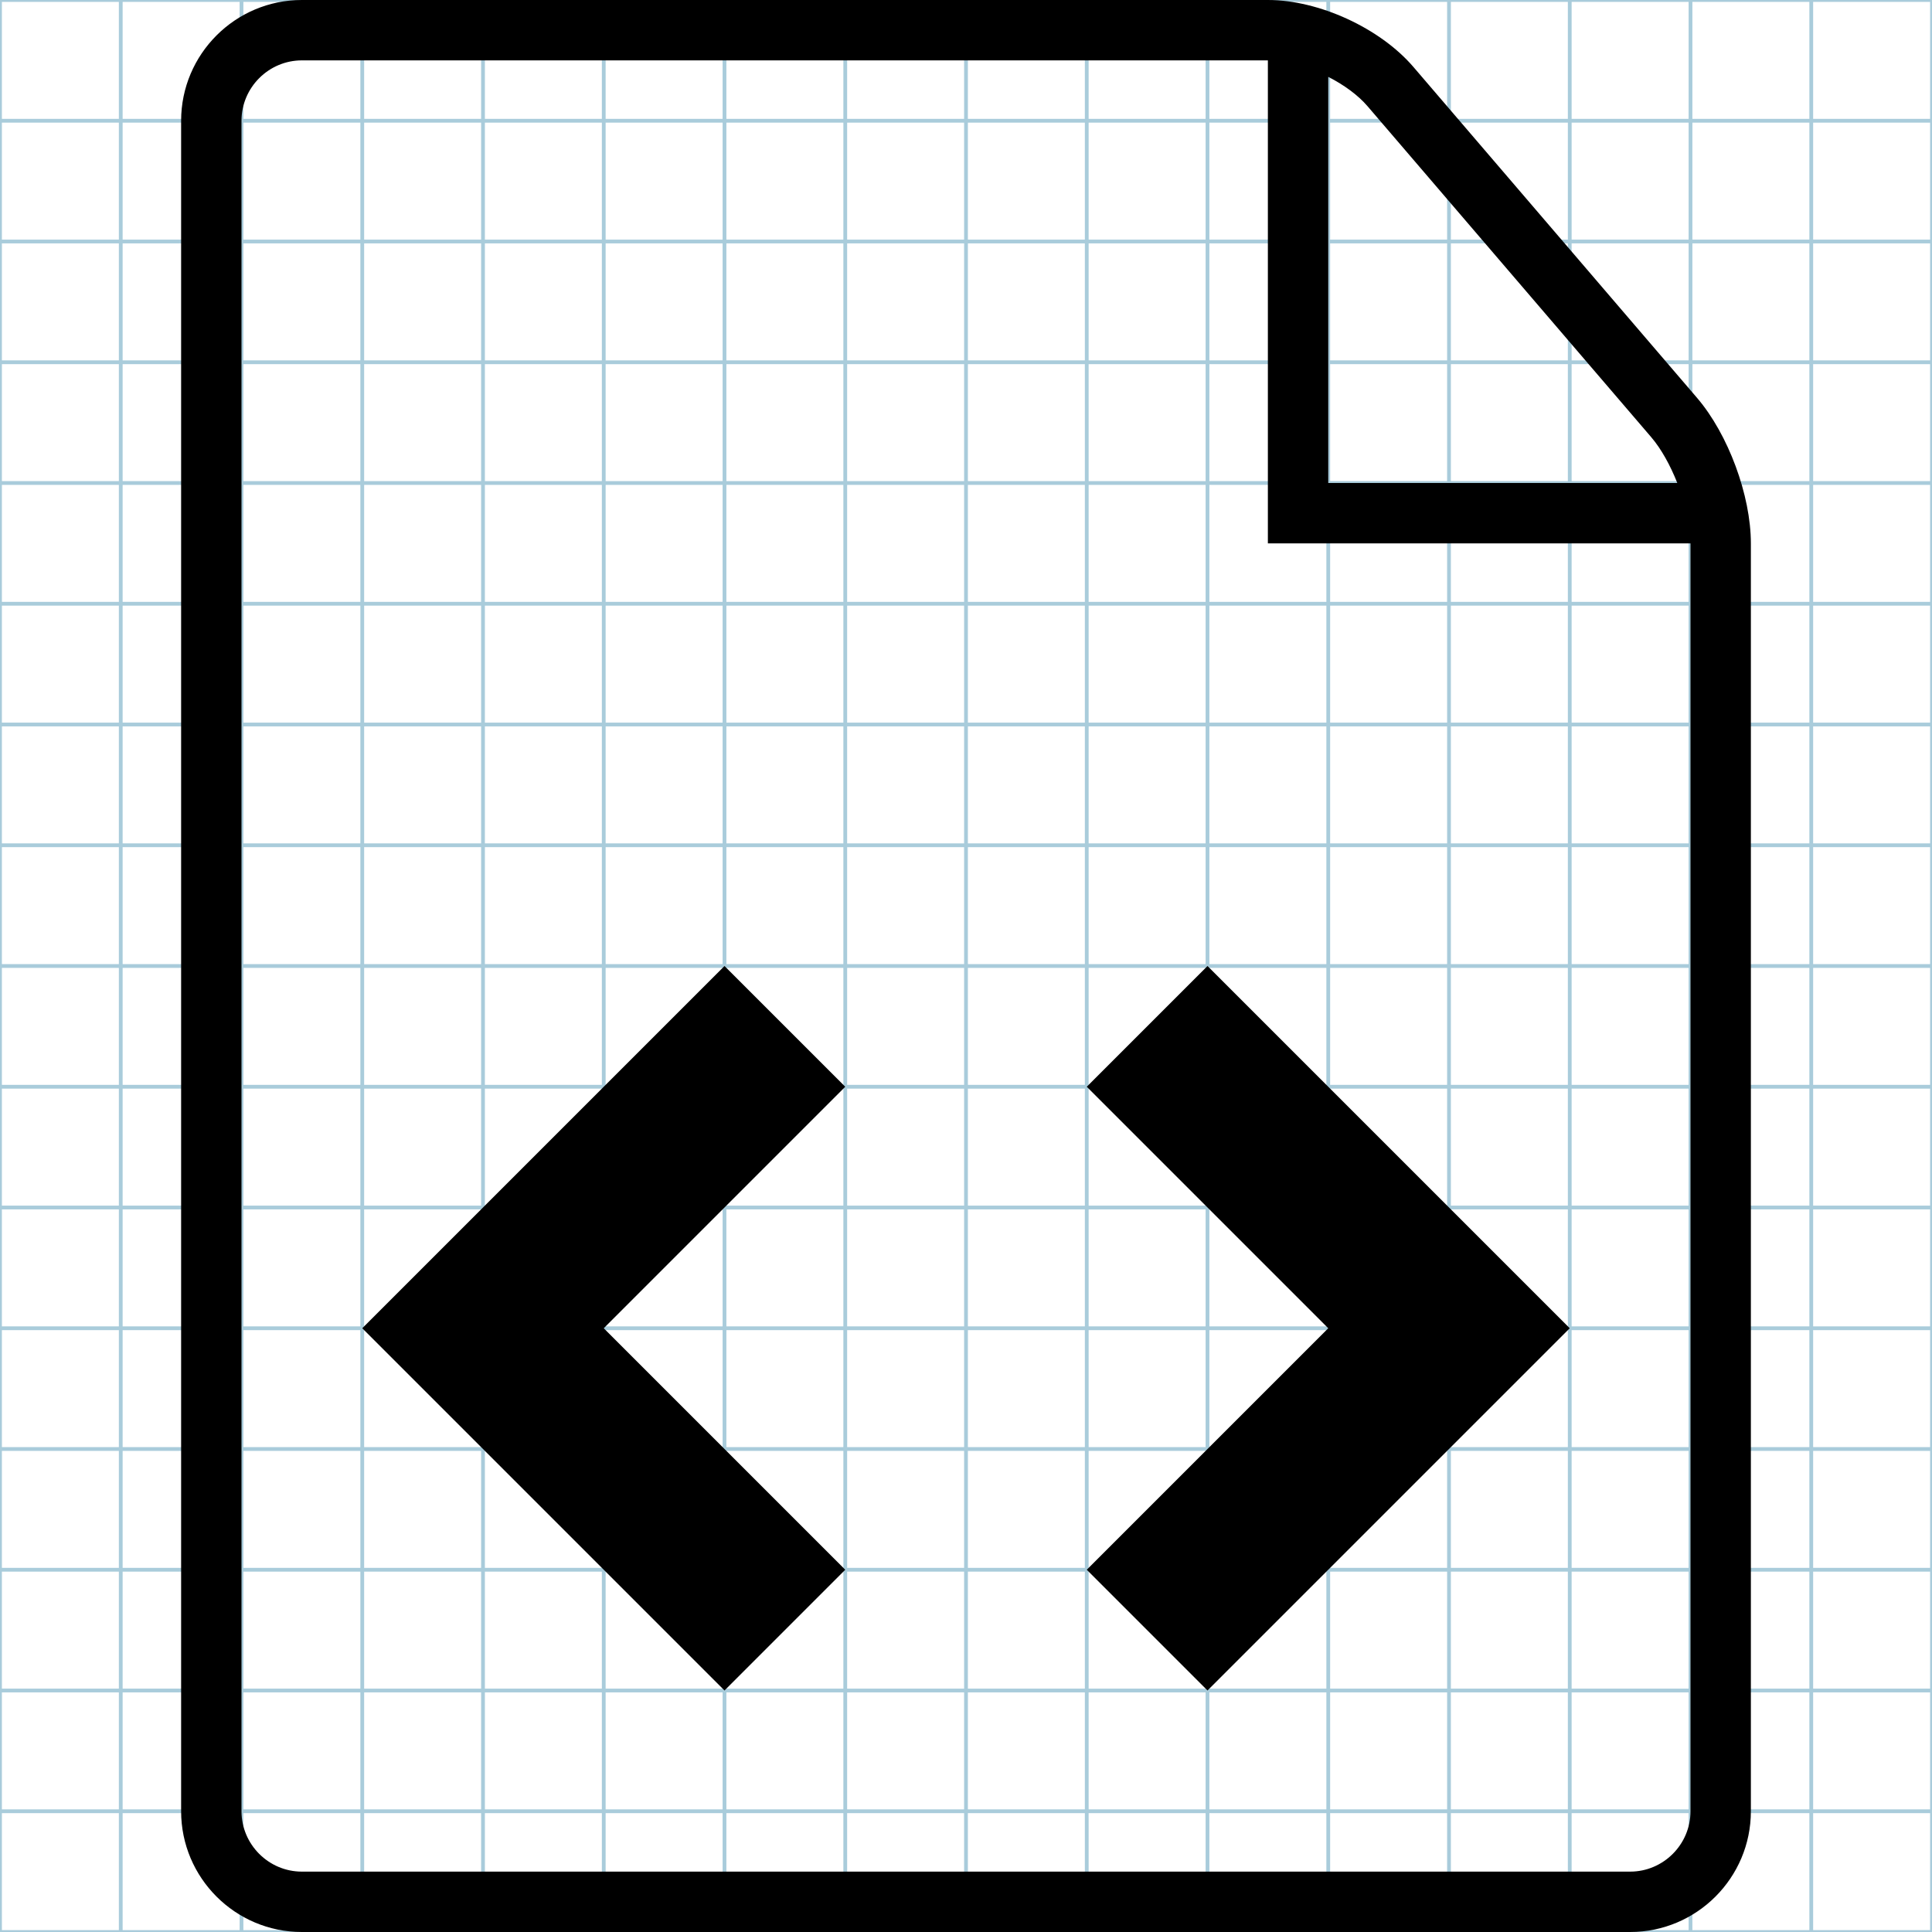
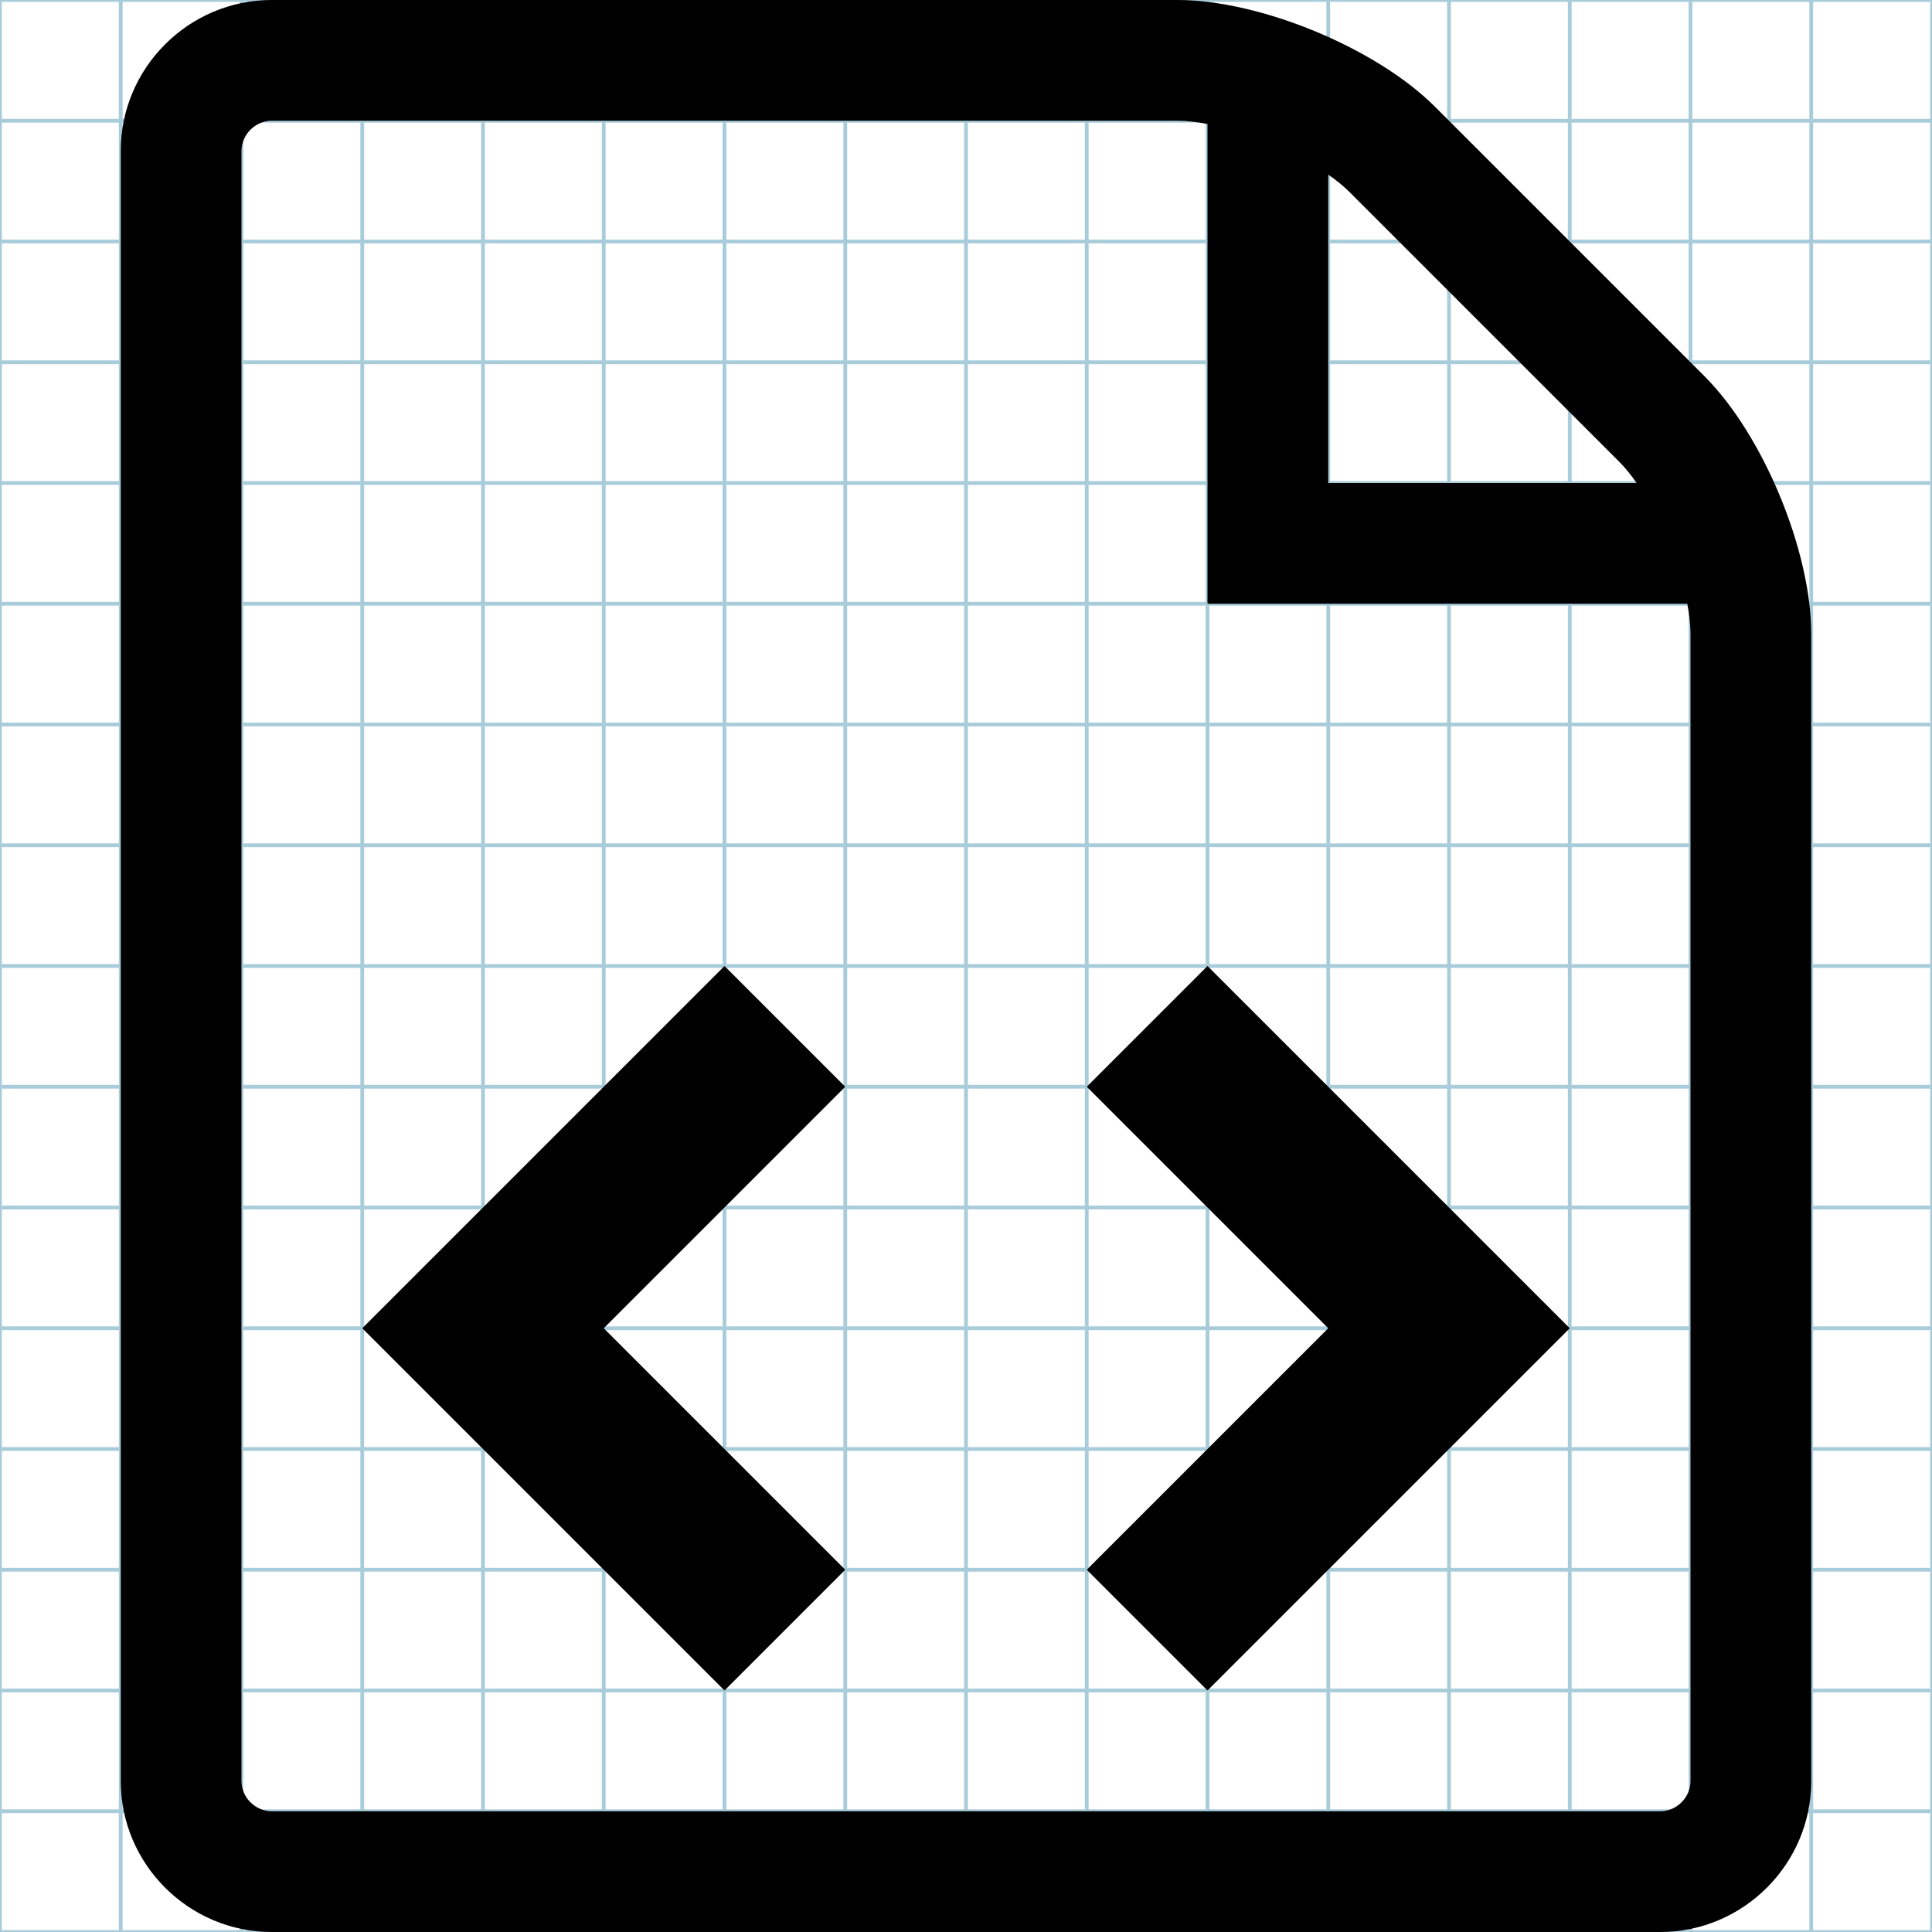
<svg xmlns="http://www.w3.org/2000/svg" version="1.1" id="Layer_1" x="0px" y="0px" width="512px" height="512px" viewBox="0 0 512 512" enable-background="new 0 0 512 512" xml:space="preserve">
  <g id="Grid_1_">
    <g id="Layer_1_1_">
      <g id="Grid">
        <g>
-           <rect x="0" fill="none" stroke="#A9CCDB" stroke-miterlimit="10" width="512" height="512" />
+           <rect fill="none" stroke="#A9CCDB" stroke-miterlimit="10" width="512" height="512" />
          <line fill="none" stroke="#A9CCDB" stroke-miterlimit="10" x1="0" y1="480" x2="512" y2="480" />
          <line fill="none" stroke="#A9CCDB" stroke-miterlimit="10" x1="0" y1="448" x2="512" y2="448" />
          <line fill="none" stroke="#A9CCDB" stroke-miterlimit="10" x1="0" y1="416" x2="512" y2="416" />
          <line fill="none" stroke="#A9CCDB" stroke-miterlimit="10" x1="0" y1="384" x2="512" y2="384" />
          <line fill="none" stroke="#A9CCDB" stroke-miterlimit="10" x1="0" y1="352" x2="512" y2="352" />
          <line fill="none" stroke="#A9CCDB" stroke-miterlimit="10" x1="0" y1="320" x2="512" y2="320" />
          <line fill="none" stroke="#A9CCDB" stroke-miterlimit="10" x1="0" y1="288" x2="512" y2="288" />
          <line fill="none" stroke="#A9CCDB" stroke-miterlimit="10" x1="0" y1="256" x2="512" y2="256" />
          <line fill="none" stroke="#A9CCDB" stroke-miterlimit="10" x1="0" y1="224" x2="512" y2="224" />
          <line fill="none" stroke="#A9CCDB" stroke-miterlimit="10" x1="0" y1="192" x2="512" y2="192" />
          <line fill="none" stroke="#A9CCDB" stroke-miterlimit="10" x1="0" y1="160" x2="512" y2="160" />
          <line fill="none" stroke="#A9CCDB" stroke-miterlimit="10" x1="0" y1="128" x2="512" y2="128" />
          <line fill="none" stroke="#A9CCDB" stroke-miterlimit="10" x1="0" y1="96" x2="512" y2="96" />
          <line fill="none" stroke="#A9CCDB" stroke-miterlimit="10" x1="0" y1="64" x2="512" y2="64" />
          <line fill="none" stroke="#A9CCDB" stroke-miterlimit="10" x1="0" y1="32" x2="512" y2="32" />
          <line fill="none" stroke="#A9CCDB" stroke-miterlimit="10" x1="480" y1="0" x2="480" y2="512" />
          <line fill="none" stroke="#A9CCDB" stroke-miterlimit="10" x1="448" y1="0" x2="448" y2="512" />
          <line fill="none" stroke="#A9CCDB" stroke-miterlimit="10" x1="416" y1="0" x2="416" y2="512" />
          <line fill="none" stroke="#A9CCDB" stroke-miterlimit="10" x1="384" y1="0" x2="384" y2="512" />
          <line fill="none" stroke="#A9CCDB" stroke-miterlimit="10" x1="352" y1="0" x2="352" y2="512" />
          <line fill="none" stroke="#A9CCDB" stroke-miterlimit="10" x1="320" y1="0" x2="320" y2="512" />
          <line fill="none" stroke="#A9CCDB" stroke-miterlimit="10" x1="288" y1="0" x2="288" y2="512" />
          <line fill="none" stroke="#A9CCDB" stroke-miterlimit="10" x1="256" y1="0" x2="256" y2="512" />
          <line fill="none" stroke="#A9CCDB" stroke-miterlimit="10" x1="224" y1="0" x2="224" y2="512" />
          <line fill="none" stroke="#A9CCDB" stroke-miterlimit="10" x1="192" y1="0" x2="192" y2="512" />
          <line fill="none" stroke="#A9CCDB" stroke-miterlimit="10" x1="160" y1="0" x2="160" y2="512" />
          <line fill="none" stroke="#A9CCDB" stroke-miterlimit="10" x1="128" y1="0" x2="128" y2="512" />
          <line fill="none" stroke="#A9CCDB" stroke-miterlimit="10" x1="96" y1="0" x2="96" y2="512" />
          <line fill="none" stroke="#A9CCDB" stroke-miterlimit="10" x1="64" y1="0" x2="64" y2="512" />
          <line fill="none" stroke="#A9CCDB" stroke-miterlimit="10" x1="32" y1="0" x2="32" y2="512" />
        </g>
      </g>
    </g>
  </g>
  <g>
-     <path d="M449.735,105.438l-75.173-87.703C365.751,7.458,349.533,0,336,0H80C62.355,0,48,14.355,48,32v448c0,17.645,14.354,32,32,32   h352c17.645,0,32-14.355,32-32V144C464,131.298,458,115.08,449.735,105.438z M352,20.367c4.142,2.112,7.88,4.826,10.412,7.781   l75.175,87.704c2.649,3.092,5.069,7.469,6.913,12.148H352V20.367z M448,480c0,8.8-7.2,16-16,16H80c-8.8,0-16-7.2-16-16V32   c0-8.8,7.2-16,16-16h256v128h112V480z" />
    <polygon points="224,288 192,256 96,352 192,448 224,416 160,352  " />
    <polygon points="288,416 320,448 416,352 320,256 288,288 352,352  " />
+     <path d="M451.716,99.715l-71.432-71.431C364.728,12.728,334,0,312,0H72C50,0,32,18,32,40v432c0,22,18,40,40,40h368   c22,0,40-18,40-40V168C480,146,467.272,115.271,451.716,99.715z M429.089,122.343c1.565,1.565,3.125,3.487,4.64,5.657H352V46.272   c2.17,1.515,4.092,3.075,5.657,4.64L429.089,122.343z M448,472c0,4.336-3.664,8-8,8H72c-4.336,0-8-3.664-8-8V40   c0-4.336,3.664-8,8-8h240c2.416,0,5.127,0.305,8,0.852V160h127.148c0.547,2.873,0.852,5.583,0.852,8V472z" />
  </g>
</svg>
